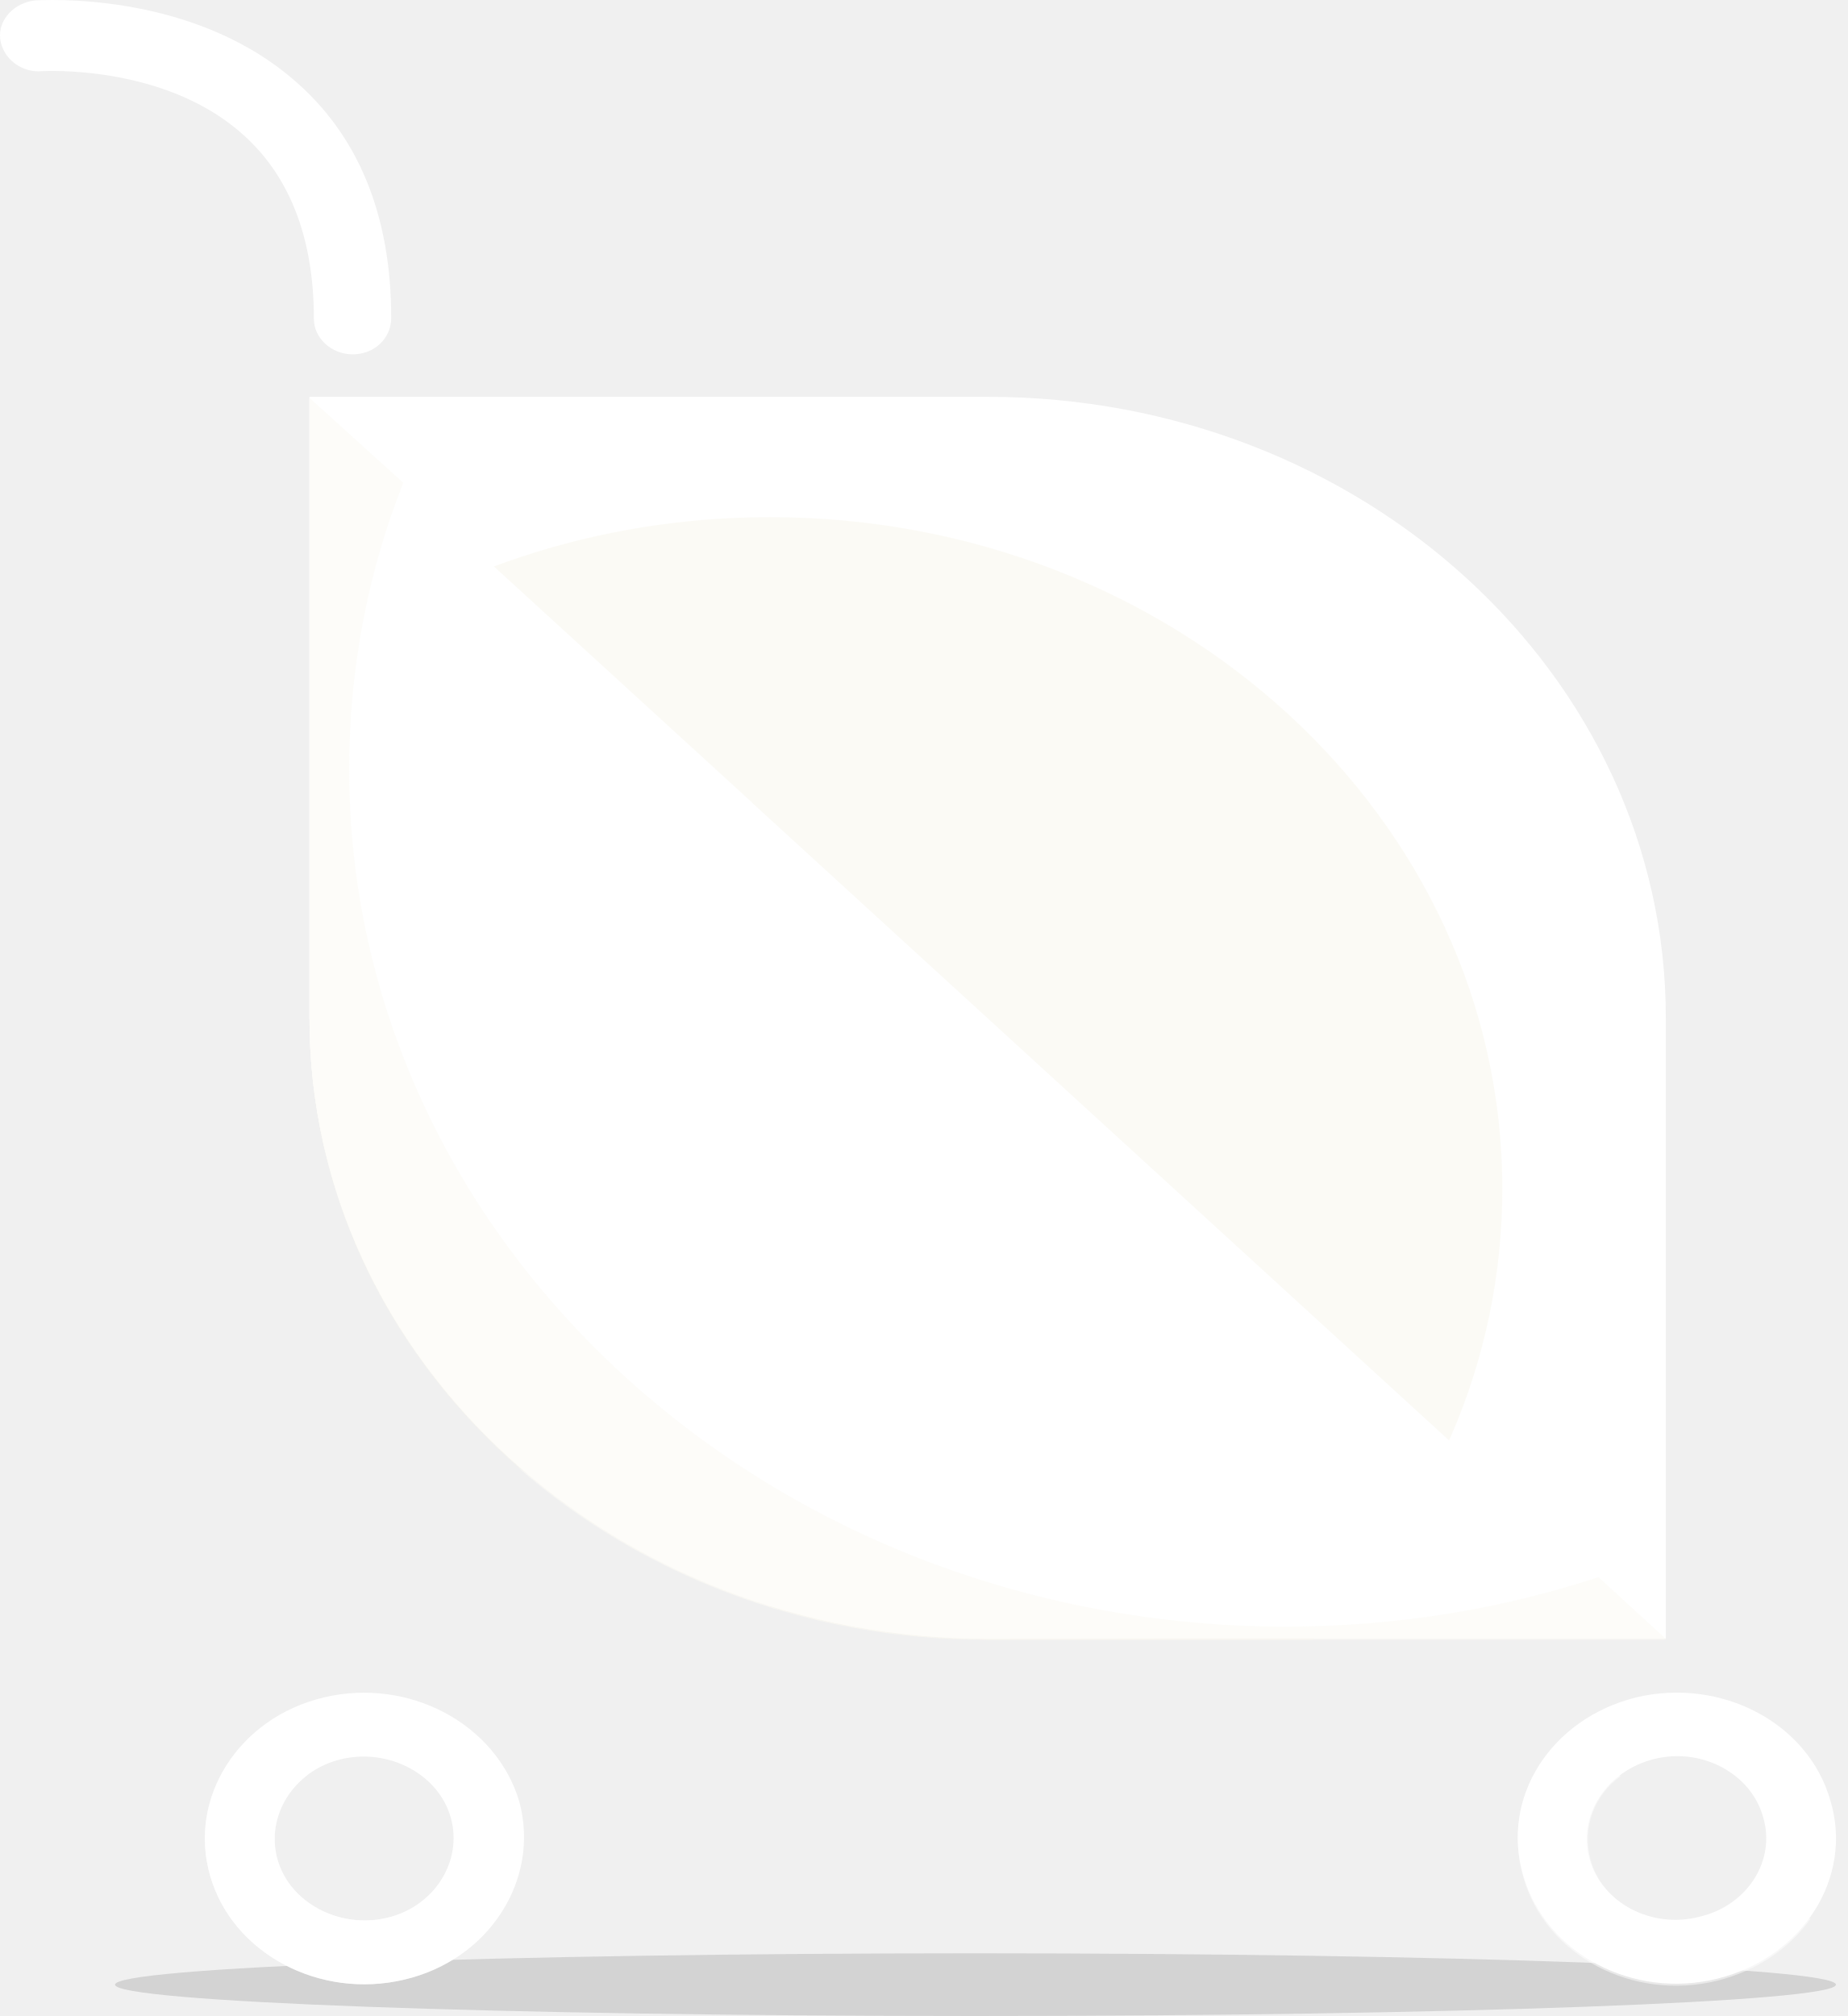
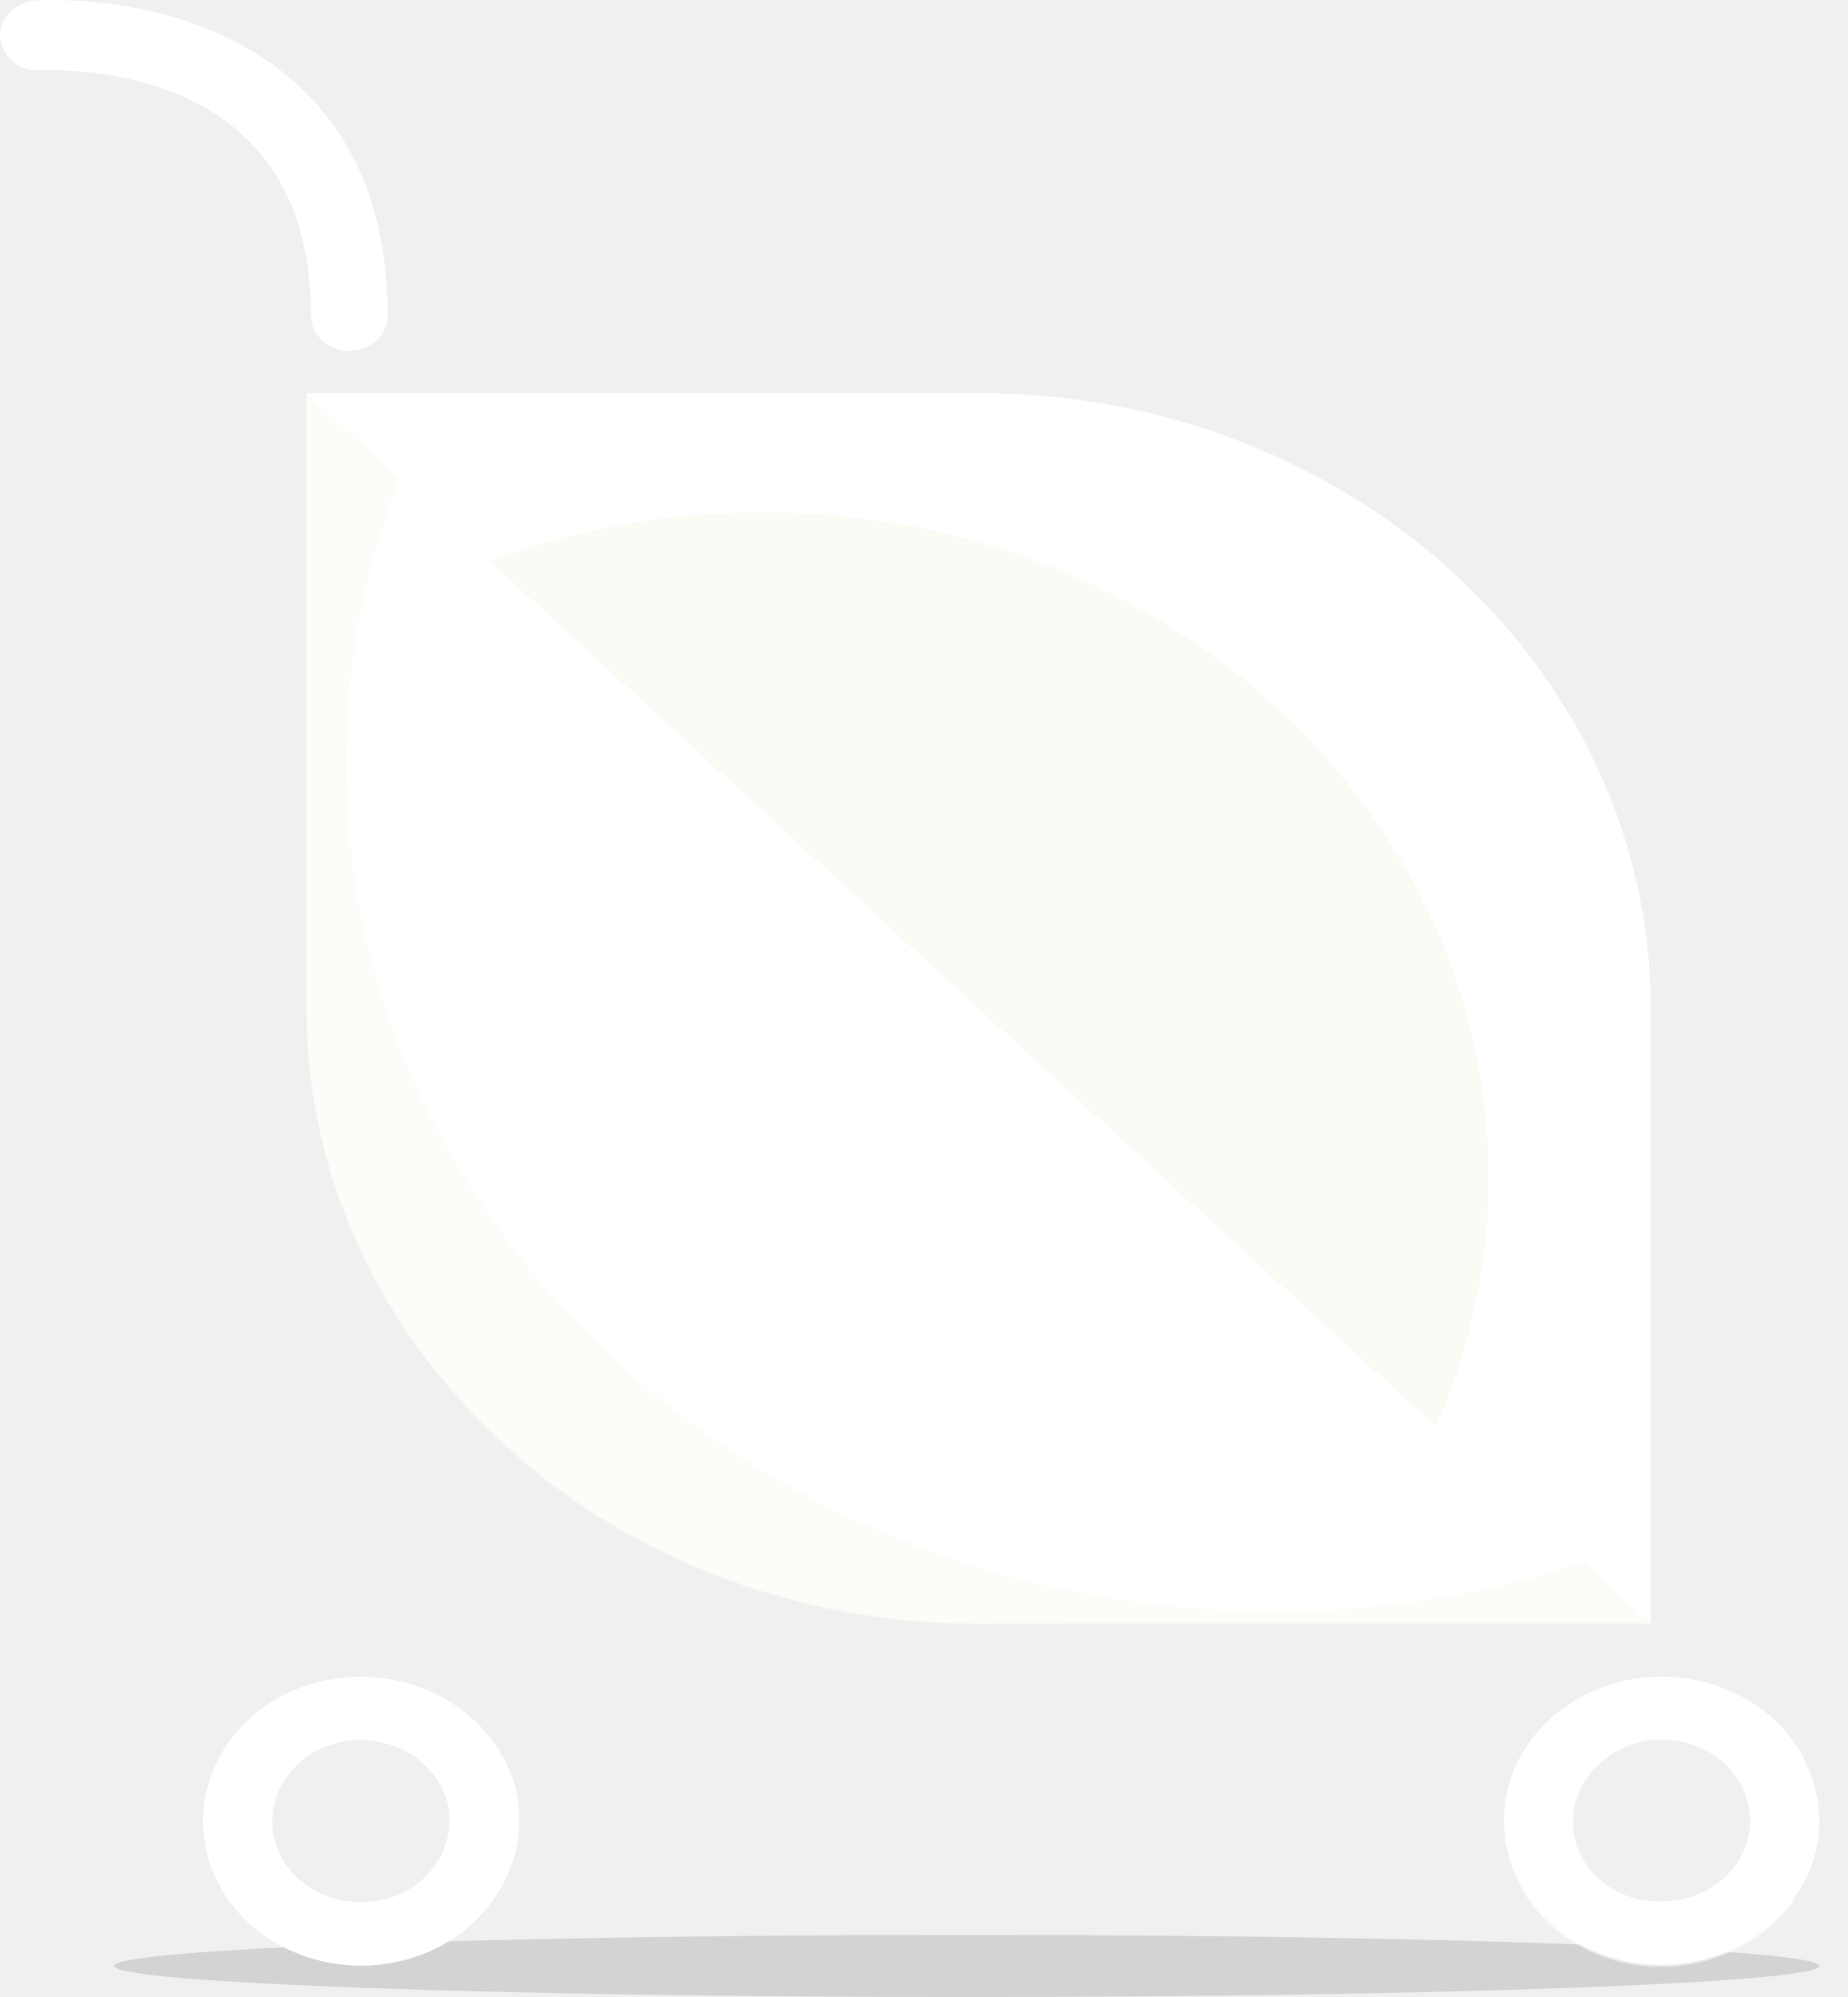
- <svg xmlns="http://www.w3.org/2000/svg" width="55" height="60" viewBox="0 0 55 60" fill="none">
-   <path opacity="0.2" d="M54.648 59.067C54.648 58.555 43.174 58.134 29.037 58.134C14.899 58.134 3.425 58.555 3.425 59.067C3.425 59.579 14.899 60 29.037 60C43.207 60 54.648 59.579 54.648 59.067Z" fill="#5D5D5D" />
-   <path d="M29.398 11.81C40.544 11.81 49.585 20.087 49.585 30.291V48.773H29.398C18.253 48.773 9.212 40.495 9.212 30.291V11.81H29.398Z" fill="white" />
-   <path opacity="0.3" d="M46.692 20.78C45.015 22.556 43.996 24.873 43.996 27.402C43.996 31.164 46.232 34.445 49.552 36.221V30.291C49.552 26.83 48.533 23.579 46.692 20.78Z" fill="white" />
-   <path d="M38.769 13.947C35.612 15.602 33.508 18.703 33.508 22.285C33.508 27.582 38.21 31.887 43.996 31.887C46.034 31.887 47.941 31.345 49.552 30.412V30.291C49.552 23.188 45.18 17.017 38.769 13.947Z" fill="white" />
-   <path opacity="0.5" d="M22.922 15.391C17.727 15.391 12.96 17.046 9.212 19.846V30.32C9.212 40.525 18.253 48.802 29.398 48.802H39.064C42.582 45.25 44.719 40.555 44.719 35.377C44.719 24.331 34.955 15.391 22.922 15.391Z" fill="#F8F6EC" />
-   <path d="M49.552 48.743L29.398 48.773C18.253 48.773 9.212 40.495 9.212 30.291V11.84L49.552 48.743Z" fill="white" />
-   <path opacity="0.3" d="M12.335 18.432C12.335 32.458 24.763 43.806 40.051 43.806C41.366 43.806 42.648 43.716 43.897 43.565L12.598 14.94C12.434 16.084 12.335 17.258 12.335 18.432Z" fill="white" />
-   <path opacity="0.3" d="M49.552 48.773L9.376 11.99C14.11 18.462 19.568 25.024 25.124 30.442C29.464 34.656 41.99 44.077 49.552 48.773Z" fill="white" />
-   <path opacity="0.3" d="M22.395 23.88L9.212 11.84V30.321C9.212 38.478 14.998 45.401 22.987 47.84C19.568 44.679 17.464 40.345 17.464 35.589C17.464 31.074 19.338 26.98 22.395 23.88Z" fill="white" />
-   <path opacity="0.3" d="M40.347 40.345C36.927 44.167 31.733 46.636 25.913 46.636C22.034 46.636 18.417 45.552 15.425 43.686C19.042 46.846 23.941 48.803 29.366 48.803H49.552V48.773L40.347 40.345Z" fill="white" />
-   <path opacity="0.3" d="M10.395 22.887C10.395 19.907 10.954 17.017 12.006 14.368L9.212 11.84V30.321C9.212 40.525 18.253 48.803 29.398 48.803H49.585V48.773L47.58 46.937C44.654 47.9 41.53 48.411 38.242 48.411C22.856 48.381 10.395 36.973 10.395 22.887Z" fill="#F8F6EC" />
-   <path d="M49.224 52.355C50.637 51.993 52.117 52.776 52.478 54.07C52.873 55.365 52.018 56.719 50.572 57.05C49.158 57.411 47.678 56.629 47.317 55.334C46.955 54.04 47.81 52.716 49.224 52.355ZM48.697 50.519C46.166 51.151 44.654 53.498 45.344 55.816C46.002 58.134 48.599 59.518 51.13 58.886C53.662 58.254 55.174 55.876 54.484 53.589C53.826 51.271 51.229 49.916 48.697 50.519Z" fill="white" />
-   <path opacity="0.5" d="M52.051 56.177C51.689 56.598 51.196 56.929 50.604 57.08C49.19 57.441 47.711 56.658 47.349 55.364C47.086 54.401 47.448 53.438 48.237 52.866C47.842 52.354 47.514 51.782 47.185 51.21C45.607 52.234 44.818 54.07 45.344 55.876C46.001 58.194 48.598 59.578 51.13 58.946C52.314 58.645 53.267 57.983 53.892 57.11C53.267 56.809 52.642 56.508 52.051 56.177Z" fill="white" />
-   <path d="M10.165 52.355C11.578 52.023 13.058 52.806 13.419 54.1C13.781 55.395 12.926 56.749 11.513 57.08C10.099 57.411 8.619 56.629 8.258 55.334C7.896 54.04 8.751 52.686 10.165 52.355ZM9.639 50.519C7.107 51.12 5.595 53.498 6.252 55.816C6.91 58.134 9.507 59.518 12.039 58.916C14.57 58.314 16.083 55.937 15.458 53.619C14.768 51.301 12.17 49.916 9.639 50.519Z" fill="white" />
-   <path opacity="0.5" d="M12.96 56.207C12.598 56.628 12.105 56.959 11.513 57.08C10.099 57.411 8.62 56.628 8.258 55.334C7.995 54.371 8.39 53.408 9.146 52.836C8.751 52.324 8.423 51.752 8.127 51.18C6.548 52.174 5.727 54.01 6.253 55.816C6.91 58.133 9.507 59.518 12.039 58.916C13.223 58.645 14.209 57.953 14.801 57.08C14.143 56.839 13.551 56.538 12.96 56.207Z" fill="white" />
-   <path d="M10.494 10.546C9.869 10.546 9.343 10.064 9.343 9.492C9.343 7.024 8.587 5.158 7.14 3.924C4.806 1.907 1.288 2.118 1.255 2.118C0.631 2.178 0.072 1.726 0.006 1.154C-0.06 0.582 0.433 0.071 1.058 0.011C1.255 0.011 5.595 -0.29 8.686 2.328C10.658 3.984 11.645 6.392 11.645 9.462C11.645 10.064 11.151 10.546 10.494 10.546Z" fill="white" />
+ <svg xmlns="http://www.w3.org/2000/svg" width="37" height="40" viewBox="0 0 37 40" fill="none">
+   <path opacity="0.2" d="M36.432 39.378C36.432 39.037 28.783 38.756 19.358 38.756C9.933 38.756 2.283 39.037 2.283 39.378C2.283 39.719 9.933 40 19.358 40C28.805 40 36.432 39.719 36.432 39.378Z" fill="#5D5D5D" />
+   <path d="M19.599 7.873C27.029 7.873 33.057 13.392 33.057 20.194V32.515H19.599C12.169 32.515 6.141 26.997 6.141 20.194V7.873H19.599Z" fill="white" />
+   <path opacity="0.3" d="M31.128 13.853C30.01 15.037 29.331 16.582 29.331 18.268C29.331 20.776 30.821 22.963 33.035 24.147V20.194C33.035 17.887 32.355 15.719 31.128 13.853Z" fill="white" />
+   <path d="M25.846 9.298C23.741 10.402 22.339 12.469 22.339 14.856C22.339 18.388 25.473 21.258 29.331 21.258C30.69 21.258 31.961 20.896 33.035 20.274V20.194C33.035 15.458 30.12 11.345 25.846 9.298Z" fill="white" />
+   <path opacity="0.5" d="M15.281 10.261C11.818 10.261 8.64 11.364 6.141 13.23V20.214C6.141 27.016 12.169 32.535 19.599 32.535H26.043C28.388 30.167 29.813 27.036 29.813 23.585C29.813 16.22 23.303 10.261 15.281 10.261Z" fill="#F8F6EC" />
+   <path d="M33.035 32.495L19.599 32.515C12.169 32.515 6.141 26.997 6.141 20.194V7.893L33.035 32.495Z" fill="white" />
+   <path opacity="0.3" d="M8.223 12.288C8.223 21.639 16.508 29.204 26.7 29.204C27.577 29.204 28.432 29.144 29.265 29.044L8.399 9.96C8.289 10.723 8.223 11.505 8.223 12.288Z" fill="white" />
+   <path opacity="0.3" d="M33.035 32.515L6.251 7.994C9.407 12.308 13.045 16.683 16.75 20.295C19.643 23.104 27.994 29.385 33.035 32.515Z" fill="white" />
+   <path opacity="0.3" d="M14.93 15.92L6.141 7.893V20.214C6.141 25.652 9.999 30.268 15.325 31.893C13.045 29.786 11.643 26.896 11.643 23.726C11.643 20.716 12.892 17.987 14.93 15.92Z" fill="white" />
+   <path opacity="0.3" d="M26.898 26.897C24.618 29.445 21.155 31.09 17.276 31.09C14.689 31.09 12.278 30.368 10.284 29.124C12.695 31.231 15.961 32.535 19.577 32.535H33.035V32.515L26.898 26.897Z" fill="white" />
+   <path opacity="0.3" d="M6.93 15.258C6.93 13.271 7.303 11.345 8.004 9.579L6.141 7.893V20.214C6.141 27.017 12.169 32.535 19.599 32.535H33.057V32.515L31.72 31.291C29.769 31.933 27.687 32.274 25.495 32.274C15.237 32.254 6.93 24.649 6.93 15.258Z" fill="#F8F6EC" />
+   <path d="M32.816 34.903C33.758 34.662 34.744 35.184 34.985 36.047C35.248 36.91 34.679 37.813 33.714 38.033C32.772 38.274 31.785 37.753 31.544 36.89C31.303 36.027 31.873 35.144 32.816 34.903ZM32.465 33.679C30.777 34.1 29.769 35.666 30.229 37.211C30.668 38.756 32.399 39.679 34.087 39.258C35.775 38.836 36.783 37.251 36.322 35.726C35.884 34.181 34.153 33.278 32.465 33.679Z" fill="white" />
+   <path opacity="0.5" d="M34.7 37.451C34.459 37.732 34.13 37.953 33.736 38.053C32.793 38.294 31.807 37.772 31.566 36.909C31.39 36.267 31.632 35.625 32.158 35.244C31.895 34.903 31.675 34.522 31.456 34.14C30.404 34.822 29.878 36.047 30.229 37.251C30.667 38.796 32.399 39.719 34.086 39.297C34.876 39.097 35.511 38.655 35.928 38.073C35.511 37.873 35.095 37.672 34.7 37.451Z" fill="white" />
+   <path d="M6.776 34.903C7.719 34.682 8.705 35.204 8.946 36.067C9.187 36.93 8.617 37.833 7.675 38.053C6.732 38.274 5.746 37.752 5.505 36.89C5.264 36.027 5.834 35.124 6.776 34.903ZM6.426 33.679C4.738 34.08 3.73 35.666 4.168 37.211C4.606 38.756 6.338 39.679 8.026 39.278C9.713 38.876 10.722 37.291 10.305 35.746C9.845 34.201 8.113 33.278 6.426 33.679Z" fill="white" />
+   <path opacity="0.5" d="M8.64 37.471C8.399 37.752 8.07 37.973 7.675 38.053C6.733 38.274 5.746 37.752 5.505 36.889C5.33 36.247 5.593 35.605 6.097 35.224C5.834 34.883 5.615 34.501 5.418 34.12C4.366 34.782 3.818 36.006 4.168 37.21C4.607 38.756 6.338 39.679 8.026 39.277C8.815 39.097 9.473 38.635 9.867 38.053C9.429 37.893 9.034 37.692 8.64 37.471Z" fill="white" />
+   <path d="M6.996 7.03C6.579 7.03 6.229 6.709 6.229 6.328C6.229 4.683 5.725 3.438 4.76 2.616C3.204 1.271 0.859 1.412 0.837 1.412C0.42 1.452 0.048 1.151 0.004 0.77C-0.04 0.388 0.289 0.047 0.705 0.007C0.837 0.007 3.73 -0.194 5.79 1.552C7.105 2.656 7.763 4.261 7.763 6.308C7.763 6.709 7.434 7.03 6.996 7.03Z" fill="white" />
</svg>
